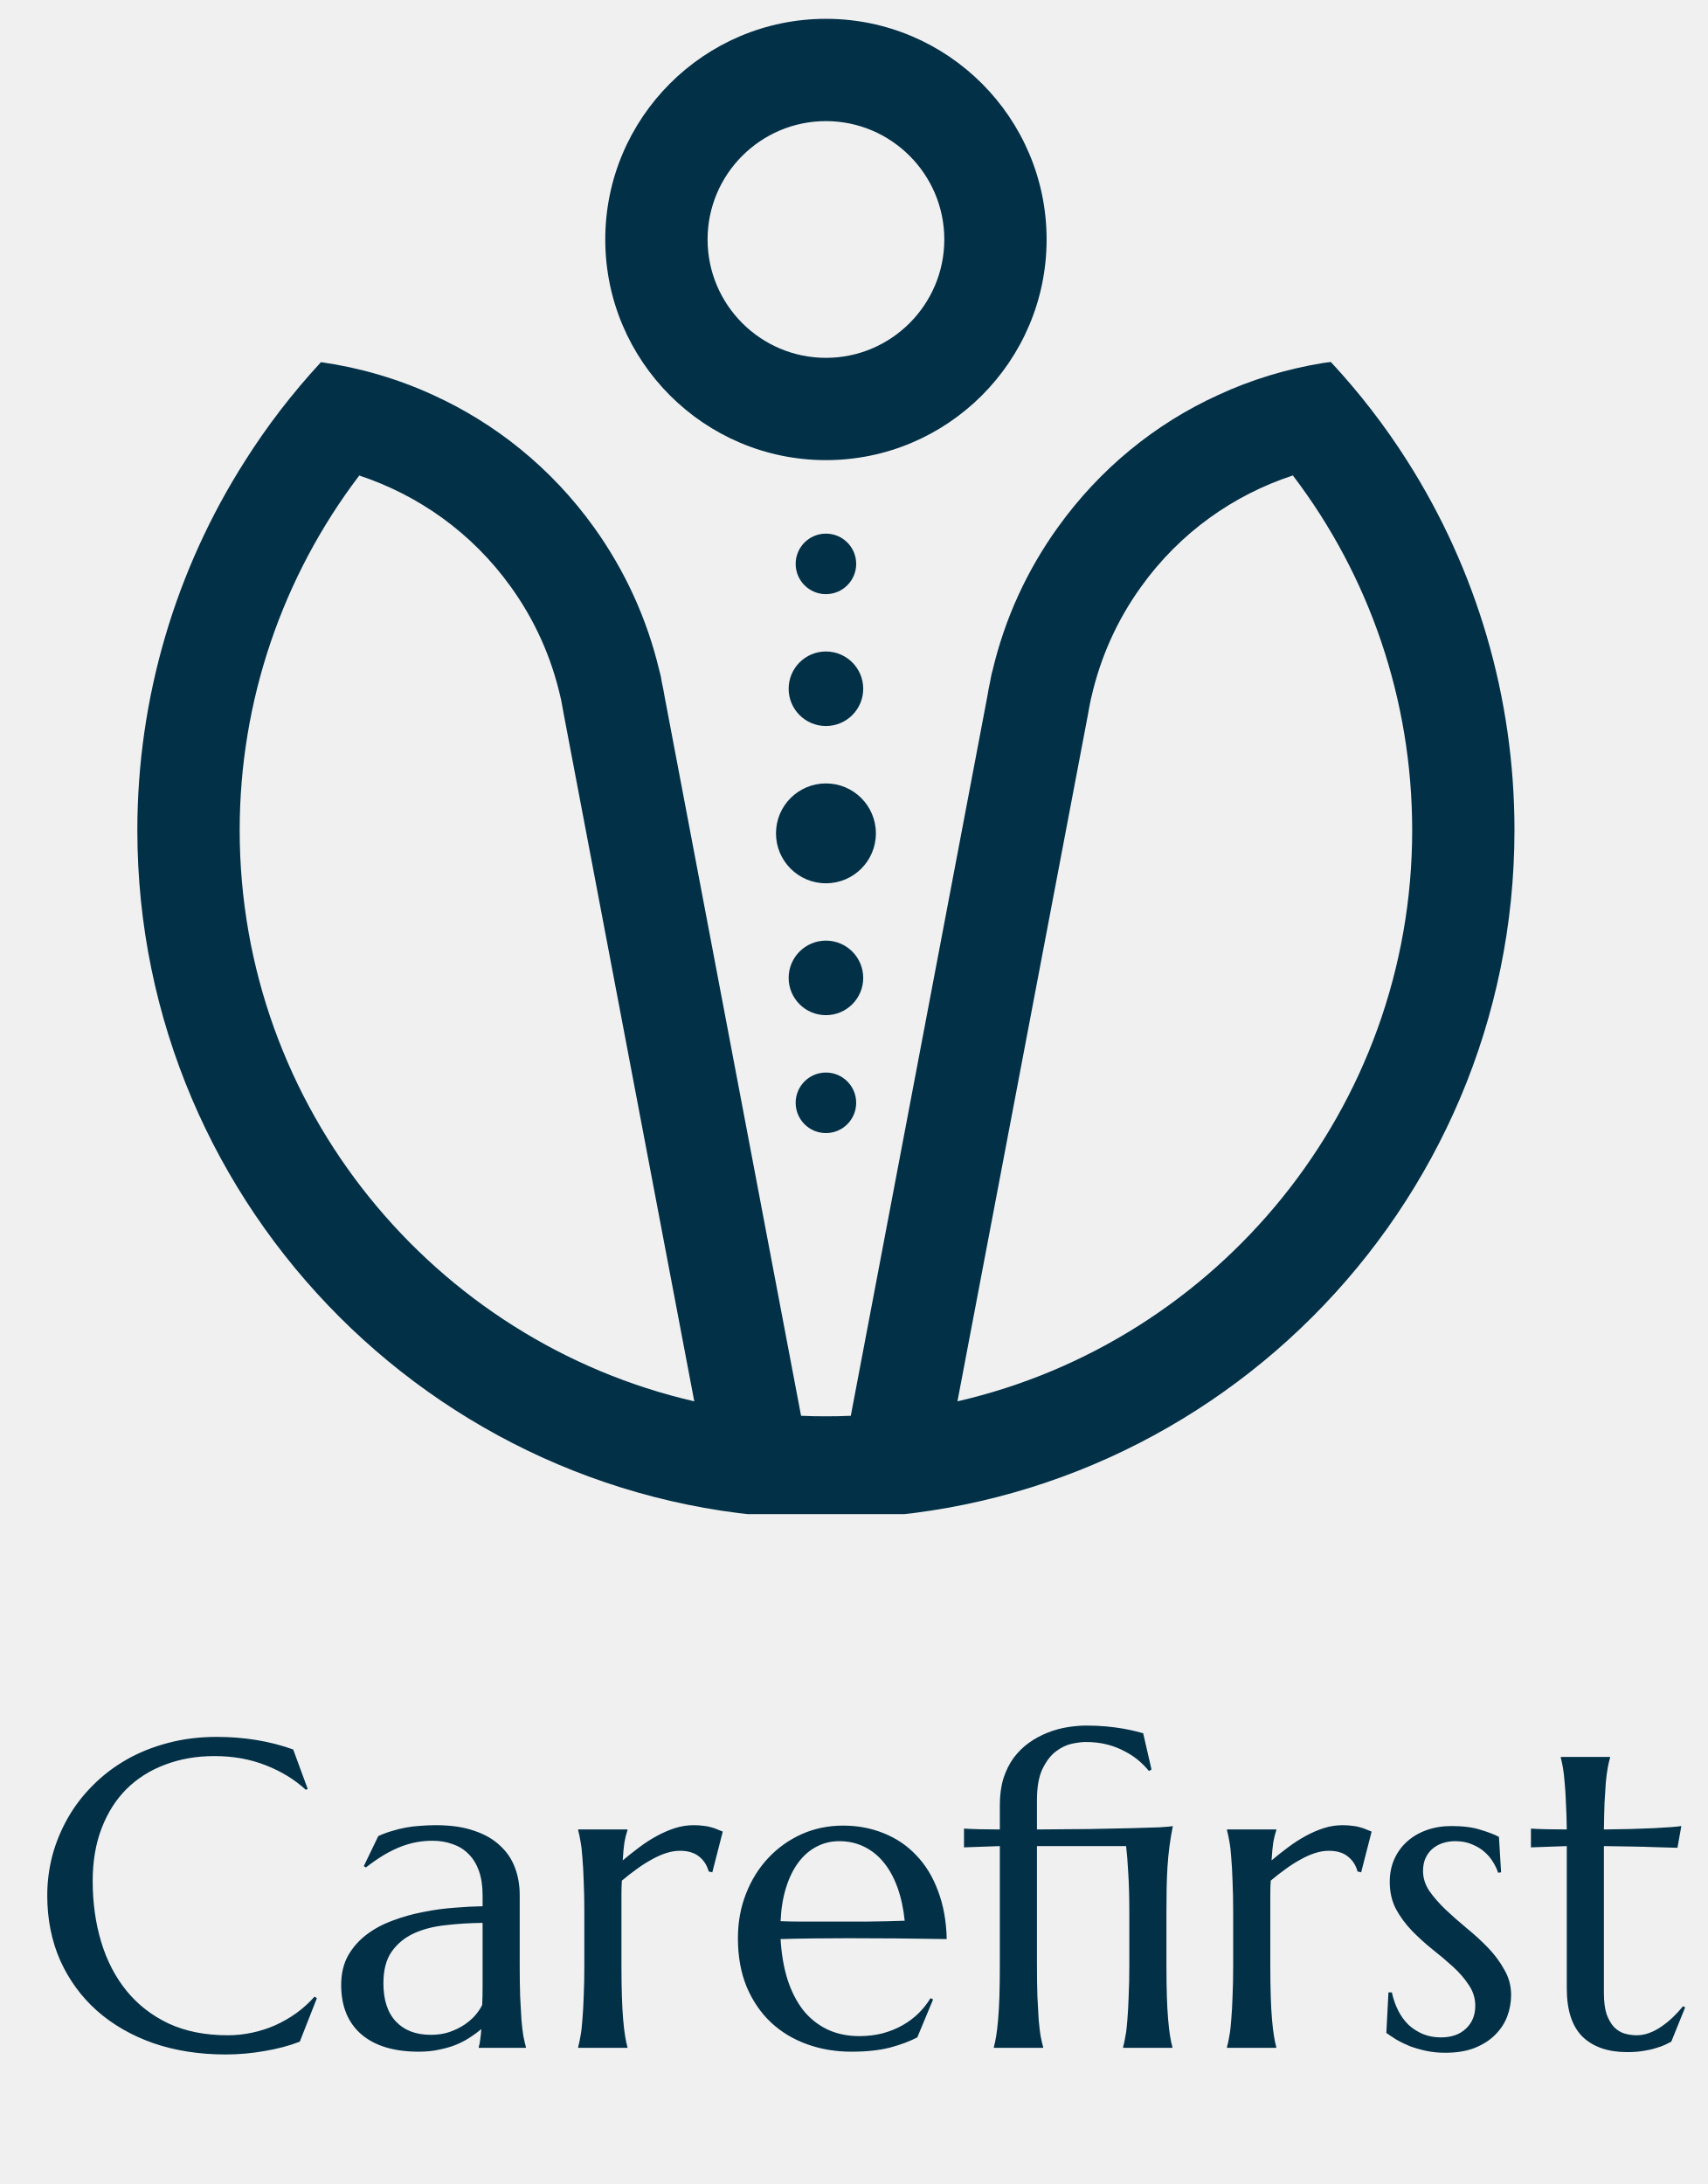
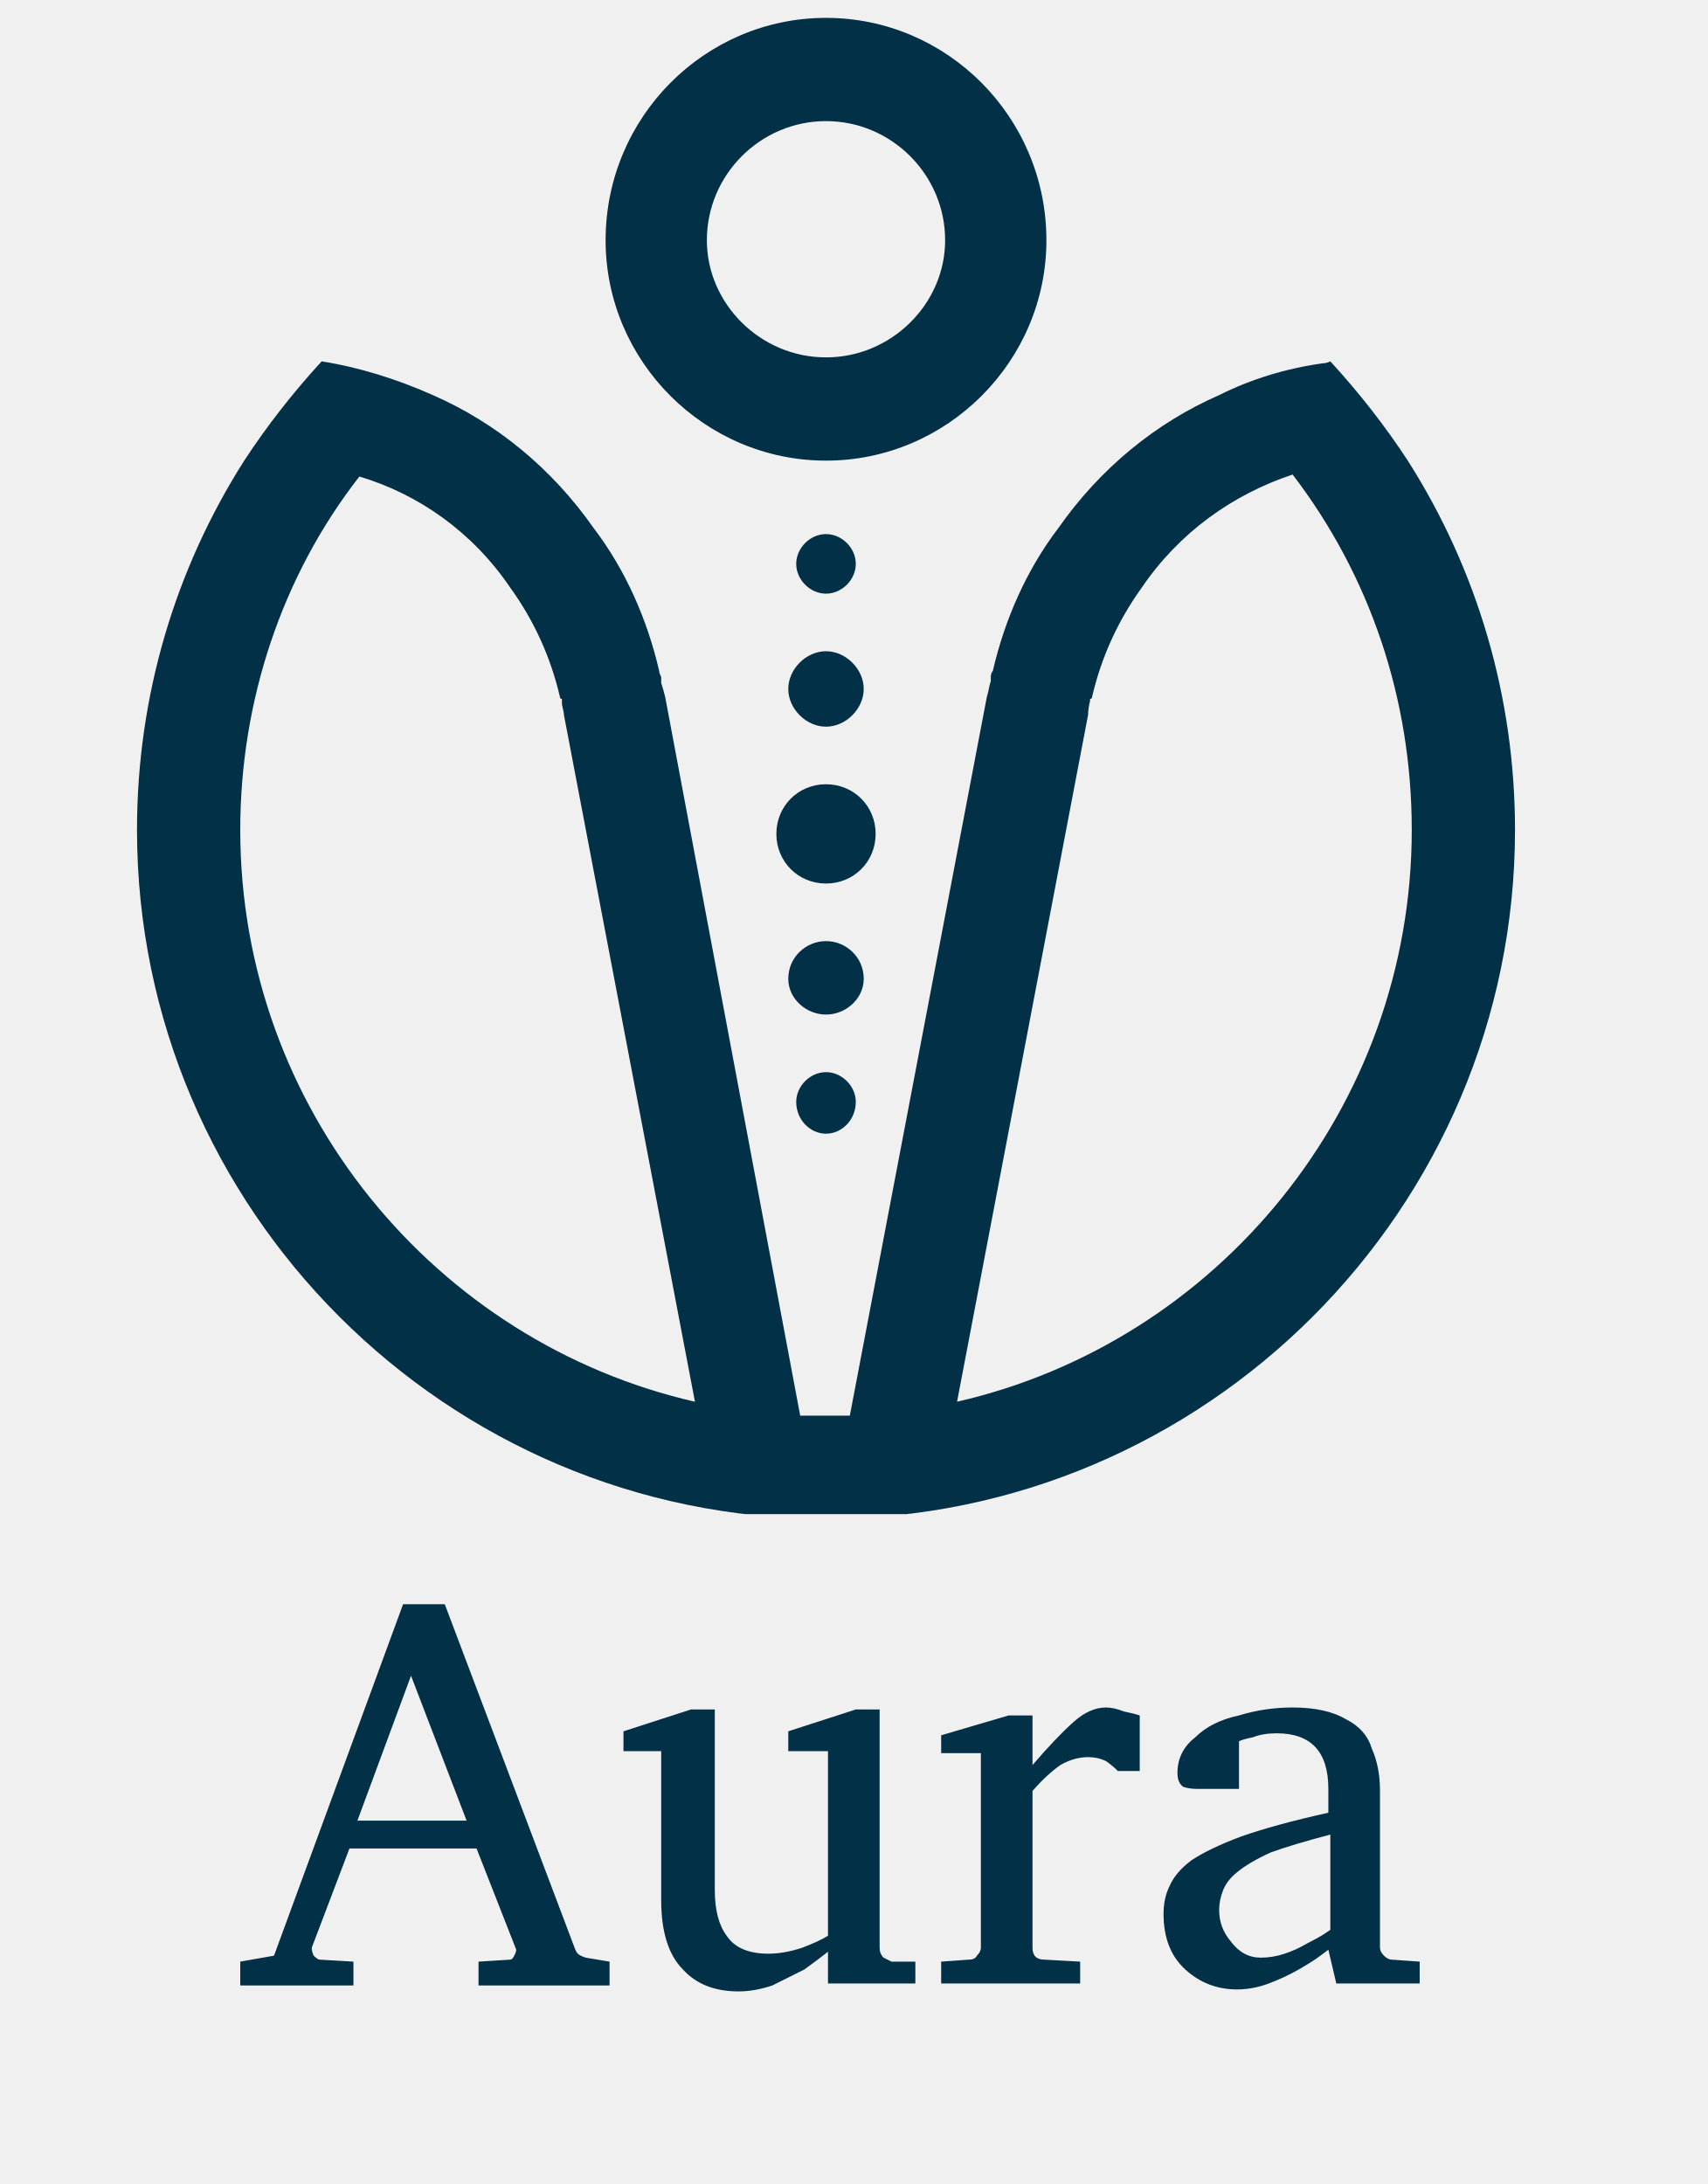
- <svg xmlns="http://www.w3.org/2000/svg" width="86" height="110" viewBox="0 0 86 110" fill="none">
-   <g clip-path="url(#clip0_102_1057)">
-     <path d="M41.597 23.175C47.724 23.175 52.71 18.189 52.71 12.061C52.71 5.933 47.724 0.948 41.597 0.948C35.469 0.948 30.483 5.934 30.483 12.061C30.483 18.189 35.468 23.175 41.597 23.175ZM41.597 6.1C44.883 6.1 47.558 8.774 47.558 12.061C47.558 15.348 44.884 18.023 41.597 18.023C38.309 18.023 35.636 15.349 35.636 12.061C35.635 8.774 38.309 6.1 41.597 6.1Z" fill="#023047" />
-     <path d="M70.871 23.212C69.751 21.447 68.463 19.779 67.026 18.233C66.885 18.246 66.736 18.265 66.588 18.291C64.759 18.594 63.007 19.128 61.365 19.889C58.164 21.344 55.382 23.624 53.276 26.561C51.711 28.738 50.603 31.166 49.985 33.781C49.959 33.871 49.933 33.968 49.914 34.071L49.869 34.315C49.811 34.579 49.76 34.849 49.727 35.062L42.849 71.308C42.431 71.328 42.012 71.334 41.593 71.334C41.175 71.334 40.756 71.328 40.344 71.308L33.479 35.126C33.434 34.856 33.383 34.586 33.331 34.36L33.279 34.064C33.26 33.968 33.234 33.877 33.208 33.781C32.589 31.173 31.482 28.745 29.916 26.561C27.765 23.566 24.951 21.325 21.814 19.895C20.018 19.071 18.111 18.517 16.166 18.24C14.736 19.786 13.455 21.448 12.341 23.212C8.844 28.699 6.917 35.14 6.917 41.812C6.917 60.933 22.477 76.487 41.592 76.487C60.713 76.487 76.273 60.933 76.273 41.812C76.275 35.107 74.355 28.686 70.871 23.212ZM12.071 41.812C12.071 35.287 14.235 29.027 18.092 23.952C18.099 23.952 18.099 23.952 18.099 23.952C21.074 24.938 23.773 26.831 25.731 29.562C26.935 31.236 27.773 33.104 28.229 35.12C28.236 35.152 28.242 35.19 28.255 35.223L28.281 35.364C28.32 35.564 28.358 35.764 28.403 36.028L34.966 70.58C21.873 67.566 12.071 55.812 12.071 41.812ZM48.22 70.58L54.796 35.97C54.828 35.77 54.866 35.571 54.918 35.32L54.937 35.223C54.95 35.185 54.957 35.152 54.963 35.121C55.421 33.105 56.258 31.237 57.462 29.562C59.426 26.818 62.131 24.925 65.113 23.947C68.965 29.009 71.122 35.249 71.122 41.812C71.122 55.812 61.321 67.566 48.22 70.58Z" fill="#023047" />
-     <path d="M41.596 29.925C42.437 29.925 43.12 29.242 43.12 28.401C43.12 27.559 42.437 26.877 41.596 26.877C40.754 26.877 40.072 27.559 40.072 28.401C40.072 29.242 40.754 29.925 41.596 29.925Z" fill="#023047" />
-     <path d="M41.596 36.567C42.633 36.567 43.474 35.727 43.474 34.69C43.474 33.654 42.634 32.813 41.596 32.813C40.56 32.813 39.719 33.654 39.719 34.69C39.719 35.727 40.56 36.567 41.596 36.567Z" fill="#023047" />
-     <path d="M41.597 39.458C40.208 39.458 39.081 40.584 39.081 41.973C39.081 43.362 40.208 44.488 41.597 44.488C42.986 44.488 44.112 43.363 44.112 41.973C44.112 40.584 42.986 39.458 41.597 39.458Z" fill="#023047" />
-     <path d="M41.596 54.02C40.754 54.02 40.072 54.703 40.072 55.545C40.072 56.386 40.754 57.069 41.596 57.069C42.437 57.069 43.12 56.386 43.12 55.545C43.12 54.703 42.437 54.02 41.596 54.02Z" fill="#023047" />
-     <path d="M41.596 47.376C40.56 47.376 39.719 48.216 39.719 49.253C39.719 50.29 40.559 51.13 41.596 51.13C42.633 51.13 43.474 50.29 43.474 49.253C43.473 48.217 42.633 47.376 41.596 47.376Z" fill="#023047" />
-   </g>
-   <path d="M15.497 90.102L15.4 90.144C14.841 89.629 14.168 89.217 13.38 88.909C12.6 88.601 11.74 88.447 10.802 88.447C9.9 88.447 9.073 88.591 8.321 88.877C7.569 89.156 6.921 89.564 6.376 90.102C5.839 90.639 5.42 91.297 5.12 92.078C4.819 92.859 4.668 93.747 4.668 94.742C4.668 95.838 4.812 96.862 5.098 97.814C5.385 98.76 5.811 99.58 6.376 100.274C6.942 100.969 7.648 101.517 8.493 101.918C9.345 102.312 10.337 102.509 11.468 102.509C11.877 102.509 12.285 102.466 12.693 102.38C13.101 102.294 13.491 102.169 13.864 102.004C14.243 101.832 14.598 101.628 14.927 101.392C15.264 101.148 15.568 100.872 15.84 100.564L15.959 100.64L15.099 102.831C14.562 103.039 13.968 103.196 13.316 103.304C12.671 103.418 12.02 103.476 11.361 103.476C10.036 103.476 8.822 103.286 7.719 102.906C6.624 102.52 5.678 101.975 4.883 101.273C4.096 100.572 3.48 99.73 3.036 98.749C2.599 97.761 2.38 96.665 2.38 95.462C2.38 94.782 2.466 94.112 2.638 93.453C2.817 92.794 3.075 92.168 3.412 91.573C3.748 90.979 4.164 90.435 4.658 89.94C5.152 89.439 5.714 89.006 6.344 88.641C6.982 88.275 7.68 87.993 8.439 87.792C9.205 87.584 10.032 87.481 10.92 87.481C12.303 87.481 13.585 87.692 14.766 88.114L15.497 90.102ZM17.183 99.974C17.183 99.408 17.298 98.917 17.527 98.502C17.763 98.087 18.075 97.732 18.461 97.439C18.848 97.145 19.289 96.909 19.783 96.73C20.277 96.543 20.789 96.4 21.319 96.3C21.849 96.192 22.372 96.121 22.887 96.085C23.403 96.042 23.875 96.017 24.305 96.01V95.462C24.305 94.989 24.244 94.581 24.123 94.237C24.001 93.894 23.829 93.611 23.607 93.389C23.385 93.159 23.116 92.991 22.801 92.884C22.493 92.769 22.153 92.712 21.781 92.712C21.523 92.712 21.269 92.733 21.018 92.776C20.767 92.819 20.506 92.891 20.234 92.991C19.969 93.091 19.686 93.228 19.385 93.399C19.092 93.571 18.773 93.79 18.429 94.055L18.322 93.99L19.052 92.476C19.289 92.368 19.521 92.282 19.75 92.218C19.98 92.146 20.212 92.089 20.449 92.046C20.685 92.003 20.925 91.974 21.169 91.96C21.419 91.939 21.68 91.928 21.953 91.928C22.705 91.928 23.346 92.021 23.875 92.207C24.413 92.386 24.849 92.637 25.186 92.959C25.53 93.274 25.78 93.647 25.938 94.076C26.096 94.499 26.174 94.954 26.174 95.44V98.942C26.174 99.551 26.181 100.085 26.196 100.543C26.217 100.994 26.239 101.384 26.26 101.714C26.289 102.043 26.321 102.319 26.357 102.541C26.4 102.763 26.443 102.949 26.486 103.1V103.143H24.112V103.1C24.148 102.985 24.173 102.856 24.187 102.713C24.209 102.57 24.226 102.398 24.241 102.197C24.09 102.326 23.911 102.459 23.704 102.595C23.503 102.731 23.27 102.856 23.005 102.971C22.748 103.078 22.457 103.164 22.135 103.229C21.82 103.3 21.473 103.336 21.093 103.336C19.847 103.336 18.884 103.046 18.204 102.466C17.523 101.879 17.183 101.048 17.183 99.974ZM24.305 96.848C23.654 96.855 23.027 96.894 22.425 96.966C21.824 97.03 21.29 97.17 20.825 97.385C20.366 97.6 19.998 97.908 19.718 98.309C19.446 98.703 19.31 99.229 19.31 99.888C19.31 100.733 19.521 101.377 19.944 101.821C20.366 102.265 20.95 102.487 21.695 102.487C22.039 102.487 22.35 102.441 22.629 102.348C22.916 102.247 23.166 102.126 23.381 101.982C23.603 101.832 23.79 101.671 23.94 101.499C24.09 101.32 24.205 101.148 24.284 100.983C24.298 100.711 24.305 100.41 24.305 100.081C24.305 99.745 24.305 99.365 24.305 98.942V96.848ZM29.429 96.343C29.429 95.734 29.419 95.204 29.397 94.753C29.383 94.295 29.361 93.901 29.332 93.571C29.311 93.242 29.279 92.966 29.236 92.744C29.2 92.522 29.161 92.336 29.118 92.186V92.143H31.599V92.186C31.542 92.35 31.492 92.551 31.449 92.787C31.413 93.023 31.384 93.328 31.363 93.7C31.628 93.478 31.904 93.26 32.19 93.045C32.476 92.83 32.77 92.64 33.071 92.476C33.372 92.311 33.676 92.178 33.984 92.078C34.299 91.978 34.614 91.928 34.929 91.928C35.123 91.928 35.291 91.939 35.434 91.96C35.577 91.974 35.706 91.999 35.821 92.035C35.935 92.064 36.039 92.1 36.132 92.143C36.225 92.178 36.315 92.214 36.401 92.25L35.874 94.302L35.692 94.259C35.606 93.944 35.445 93.693 35.209 93.507C34.972 93.314 34.65 93.217 34.242 93.217C34.02 93.217 33.787 93.256 33.544 93.335C33.3 93.414 33.053 93.525 32.802 93.668C32.552 93.804 32.301 93.965 32.05 94.151C31.8 94.33 31.556 94.52 31.32 94.721C31.305 94.928 31.298 95.154 31.298 95.397C31.298 95.641 31.298 95.899 31.298 96.171V98.942C31.298 99.551 31.305 100.085 31.32 100.543C31.334 100.994 31.356 101.384 31.384 101.714C31.413 102.043 31.445 102.319 31.481 102.541C31.517 102.763 31.556 102.949 31.599 103.1V103.143H29.118V103.1C29.161 102.949 29.2 102.763 29.236 102.541C29.279 102.319 29.311 102.043 29.332 101.714C29.361 101.384 29.383 100.994 29.397 100.543C29.419 100.085 29.429 99.551 29.429 98.942V96.343ZM42.878 103.336C42.084 103.336 41.339 103.211 40.644 102.96C39.949 102.709 39.344 102.344 38.829 101.864C38.313 101.377 37.905 100.779 37.604 100.07C37.31 99.354 37.164 98.538 37.164 97.621C37.164 96.812 37.3 96.064 37.572 95.376C37.844 94.681 38.22 94.08 38.7 93.571C39.179 93.063 39.738 92.665 40.376 92.379C41.02 92.092 41.715 91.949 42.459 91.949C43.197 91.949 43.881 92.078 44.511 92.336C45.141 92.587 45.686 92.955 46.144 93.442C46.609 93.922 46.975 94.52 47.24 95.236C47.512 95.945 47.659 96.755 47.68 97.664C46.871 97.65 46.062 97.639 45.252 97.632C44.443 97.625 43.602 97.621 42.728 97.621C42.105 97.621 41.496 97.625 40.902 97.632C40.315 97.639 39.785 97.65 39.312 97.664C39.355 98.409 39.47 99.082 39.656 99.684C39.849 100.285 40.111 100.801 40.44 101.23C40.776 101.653 41.181 101.979 41.654 102.208C42.134 102.437 42.674 102.552 43.276 102.552C43.691 102.552 44.081 102.505 44.447 102.412C44.819 102.312 45.156 102.176 45.456 102.004C45.757 101.832 46.026 101.632 46.262 101.402C46.498 101.166 46.699 100.912 46.864 100.64L46.993 100.704L46.198 102.616C45.811 102.817 45.349 102.989 44.812 103.132C44.275 103.268 43.63 103.336 42.878 103.336ZM41.45 96.783C42.166 96.783 42.882 96.783 43.598 96.783C44.322 96.776 44.977 96.762 45.564 96.74C45.499 96.117 45.378 95.559 45.199 95.064C45.02 94.57 44.791 94.151 44.511 93.808C44.232 93.464 43.903 93.199 43.523 93.013C43.143 92.826 42.724 92.733 42.266 92.733C41.851 92.733 41.468 92.826 41.117 93.013C40.773 93.192 40.472 93.453 40.214 93.797C39.956 94.141 39.749 94.563 39.591 95.064C39.434 95.559 39.341 96.124 39.312 96.762C39.634 96.776 39.974 96.783 40.333 96.783C40.691 96.783 41.063 96.783 41.45 96.783ZM56.876 96.343C56.876 95.548 56.858 94.878 56.822 94.334C56.793 93.783 56.757 93.331 56.714 92.981H52.224V98.942C52.224 99.551 52.231 100.085 52.246 100.543C52.267 100.994 52.289 101.384 52.31 101.714C52.339 102.043 52.371 102.319 52.407 102.541C52.45 102.763 52.493 102.949 52.536 103.1V103.143H50.054V103.1C50.097 102.949 50.137 102.763 50.172 102.541C50.208 102.319 50.24 102.043 50.269 101.714C50.298 101.384 50.319 100.994 50.334 100.543C50.348 100.085 50.355 99.551 50.355 98.942V92.981L48.55 93.045V92.1C48.772 92.114 49.037 92.125 49.345 92.132C49.653 92.139 49.99 92.143 50.355 92.143V90.907C50.355 90.406 50.416 89.958 50.538 89.564C50.666 89.171 50.838 88.827 51.053 88.533C51.275 88.24 51.529 87.989 51.816 87.781C52.109 87.574 52.417 87.405 52.74 87.276C53.062 87.147 53.391 87.054 53.728 86.997C54.065 86.94 54.394 86.911 54.716 86.911C55.074 86.911 55.407 86.925 55.715 86.954C56.023 86.983 56.299 87.019 56.542 87.061C56.786 87.105 56.994 87.147 57.166 87.19C57.345 87.233 57.481 87.269 57.574 87.298L57.993 89.124L57.864 89.199C57.721 89.02 57.549 88.845 57.348 88.673C57.148 88.501 56.915 88.347 56.65 88.211C56.392 88.068 56.099 87.953 55.769 87.867C55.44 87.781 55.074 87.738 54.673 87.738C54.494 87.738 54.265 87.767 53.986 87.824C53.714 87.882 53.445 88.01 53.18 88.211C52.922 88.404 52.697 88.698 52.503 89.092C52.317 89.478 52.224 90.005 52.224 90.671V92.143C53.205 92.135 54.097 92.128 54.899 92.121C55.701 92.107 56.396 92.092 56.983 92.078C57.577 92.064 58.05 92.049 58.401 92.035C58.759 92.014 58.981 91.992 59.067 91.971C58.995 92.336 58.938 92.683 58.895 93.013C58.852 93.342 58.82 93.679 58.798 94.022C58.777 94.366 58.763 94.728 58.755 95.107C58.748 95.48 58.745 95.892 58.745 96.343V98.942C58.745 99.551 58.752 100.085 58.766 100.543C58.78 100.994 58.802 101.384 58.831 101.714C58.859 102.043 58.891 102.319 58.927 102.541C58.963 102.763 59.002 102.949 59.045 103.1V103.143H56.564V103.1C56.607 102.949 56.646 102.763 56.682 102.541C56.725 102.319 56.757 102.043 56.779 101.714C56.807 101.384 56.829 100.994 56.843 100.543C56.865 100.085 56.876 99.551 56.876 98.942V96.343ZM62.107 96.343C62.107 95.734 62.096 95.204 62.075 94.753C62.06 94.295 62.039 93.901 62.01 93.571C61.989 93.242 61.956 92.966 61.914 92.744C61.878 92.522 61.838 92.336 61.795 92.186V92.143H64.277V92.186C64.22 92.35 64.169 92.551 64.126 92.787C64.091 93.023 64.062 93.328 64.04 93.7C64.305 93.478 64.581 93.26 64.868 93.045C65.154 92.83 65.448 92.64 65.749 92.476C66.049 92.311 66.354 92.178 66.662 92.078C66.977 91.978 67.292 91.928 67.607 91.928C67.8 91.928 67.969 91.939 68.112 91.96C68.255 91.974 68.384 91.999 68.499 92.035C68.613 92.064 68.717 92.1 68.81 92.143C68.903 92.178 68.993 92.214 69.079 92.25L68.552 94.302L68.37 94.259C68.284 93.944 68.123 93.693 67.886 93.507C67.65 93.314 67.328 93.217 66.919 93.217C66.697 93.217 66.465 93.256 66.221 93.335C65.978 93.414 65.731 93.525 65.48 93.668C65.229 93.804 64.979 93.965 64.728 94.151C64.477 94.33 64.234 94.52 63.998 94.721C63.983 94.928 63.976 95.154 63.976 95.397C63.976 95.641 63.976 95.899 63.976 96.171V98.942C63.976 99.551 63.983 100.085 63.998 100.543C64.012 100.994 64.033 101.384 64.062 101.714C64.091 102.043 64.123 102.319 64.159 102.541C64.195 102.763 64.234 102.949 64.277 103.1V103.143H61.795V103.1C61.838 102.949 61.878 102.763 61.914 102.541C61.956 102.319 61.989 102.043 62.01 101.714C62.039 101.384 62.06 100.994 62.075 100.543C62.096 100.085 62.107 99.551 62.107 98.942V96.343ZM75.599 94.302L75.449 94.323C75.399 94.159 75.316 93.983 75.202 93.797C75.094 93.611 74.951 93.439 74.772 93.281C74.6 93.124 74.389 92.995 74.138 92.894C73.895 92.787 73.612 92.733 73.29 92.733C73.067 92.733 72.856 92.766 72.656 92.83C72.462 92.894 72.29 92.991 72.14 93.12C71.997 93.242 71.882 93.396 71.796 93.582C71.71 93.768 71.668 93.987 71.668 94.237C71.668 94.588 71.775 94.925 71.99 95.247C72.212 95.562 72.487 95.877 72.817 96.192C73.146 96.5 73.501 96.812 73.88 97.127C74.267 97.442 74.625 97.772 74.955 98.115C75.284 98.459 75.556 98.828 75.771 99.222C75.993 99.608 76.104 100.027 76.104 100.479C76.104 100.844 76.04 101.202 75.911 101.553C75.782 101.896 75.581 102.204 75.309 102.477C75.044 102.749 74.7 102.971 74.278 103.143C73.862 103.307 73.365 103.39 72.785 103.39C72.441 103.39 72.119 103.357 71.818 103.293C71.524 103.229 71.252 103.15 71.001 103.057C70.758 102.956 70.536 102.849 70.335 102.734C70.142 102.613 69.97 102.498 69.82 102.391L69.927 100.35H70.099C70.171 100.686 70.278 100.994 70.421 101.273C70.565 101.553 70.74 101.793 70.948 101.993C71.163 102.187 71.406 102.34 71.678 102.455C71.95 102.562 72.248 102.616 72.57 102.616C73.1 102.616 73.519 102.469 73.827 102.176C74.142 101.882 74.299 101.499 74.299 101.026C74.299 100.647 74.192 100.299 73.977 99.984C73.769 99.662 73.504 99.354 73.182 99.061C72.86 98.767 72.513 98.473 72.14 98.18C71.775 97.886 71.431 97.575 71.109 97.245C70.787 96.909 70.518 96.543 70.303 96.149C70.096 95.748 69.992 95.294 69.992 94.785C69.992 94.37 70.067 93.99 70.217 93.647C70.375 93.296 70.59 92.998 70.862 92.755C71.141 92.504 71.471 92.311 71.85 92.175C72.23 92.039 72.645 91.971 73.096 91.971C73.691 91.971 74.185 92.035 74.579 92.164C74.98 92.286 75.284 92.404 75.492 92.519L75.599 94.302ZM82.431 102.509C82.646 102.509 82.857 102.469 83.065 102.391C83.28 102.312 83.484 102.204 83.677 102.068C83.878 101.932 84.067 101.778 84.247 101.606C84.433 101.427 84.605 101.241 84.762 101.048L84.87 101.102L84.171 102.831C84.085 102.874 83.978 102.928 83.849 102.992C83.727 103.049 83.577 103.103 83.398 103.153C83.226 103.211 83.022 103.257 82.786 103.293C82.549 103.336 82.27 103.357 81.948 103.357C80.988 103.357 80.24 103.1 79.703 102.584C79.173 102.061 78.908 101.248 78.908 100.146V92.981L77.103 93.045V92.1C77.325 92.114 77.59 92.125 77.898 92.132C78.206 92.139 78.543 92.143 78.908 92.143C78.901 91.634 78.886 91.186 78.865 90.8C78.85 90.406 78.829 90.066 78.8 89.779C78.779 89.486 78.75 89.239 78.714 89.038C78.678 88.838 78.643 88.669 78.607 88.533V88.49H81.088V88.533C81.045 88.669 81.006 88.838 80.97 89.038C80.934 89.239 80.902 89.482 80.874 89.769C80.852 90.055 80.831 90.395 80.809 90.789C80.795 91.176 80.784 91.627 80.777 92.143C81.228 92.135 81.668 92.128 82.098 92.121C82.535 92.107 82.929 92.092 83.28 92.078C83.638 92.057 83.939 92.039 84.182 92.024C84.433 92.003 84.597 91.985 84.676 91.971L84.483 93.066C84.118 93.059 83.734 93.049 83.334 93.034C82.99 93.02 82.596 93.009 82.152 93.002C81.708 92.995 81.249 92.988 80.777 92.981V100.371C80.777 100.815 80.823 101.177 80.916 101.456C81.017 101.728 81.142 101.943 81.293 102.101C81.45 102.258 81.626 102.366 81.819 102.423C82.019 102.48 82.224 102.509 82.431 102.509Z" fill="#023047" />
+ <svg xmlns="http://www.w3.org/2000/svg" version="1.2" viewBox="0 0 86 110" width="86" height="110">
  <defs>
-     <clipPath id="clip0_102_1057">
-       <rect width="81.647" height="75.884" fill="white" transform="translate(0.598633 0.375977)" />
+     <clipPath clipPathUnits="userSpaceOnUse" id="cp1">
+       <path d="m0.6 0.38h81.65v75.88h-81.65z" />
    </clipPath>
  </defs>
+   <style>
+ 		.s0 { fill: #023047 } 
+ 	</style>
+   <g id="Clip-Path" clip-path="url(#cp1)">
+     <g>
+       <path class="s0" d="m41.6 23.2c6.1 0 11.1-5 11.1-11.1 0-6.2-5-11.2-11.1-11.2-6.1 0-11.1 5-11.1 11.2 0 6.1 5 11.1 11.1 11.1zm0-17.1c3.3 0 6 2.7 6 6 0 3.2-2.7 5.9-6 5.9-3.3 0-6-2.7-6-5.9 0-3.3 2.7-6 6-6z" />
+       <path class="s0" d="m70.9 23.2q-1.7-2.6-3.9-5-0.2 0.1-0.4 0.1-2.8 0.4-5.2 1.6c-3.2 1.4-6 3.7-8.1 6.7-1.6 2.1-2.7 4.6-3.3 7.2q-0.1 0.1-0.1 0.3v0.2c-0.1 0.3-0.1 0.5-0.2 0.8l-6.9 36.2q-0.6 0-1.2 0-0.6 0-1.3 0l-6.8-36.2q-0.1-0.4-0.2-0.7v-0.3q-0.1-0.2-0.1-0.3c-0.6-2.6-1.7-5.1-3.3-7.2-2.1-3-4.9-5.3-8.1-6.7-1.8-0.8-3.7-1.4-5.6-1.7q-2.2 2.4-3.9 5c-3.5 5.5-5.4 11.9-5.4 18.6 0 19.1 15.6 34.7 34.7 34.7 19.1 0 34.7-15.6 34.7-34.7 0-6.7-1.9-13.1-5.4-18.6zm-58.8 18.6c0-6.5 2.1-12.8 6-17.8q0 0 0 0c3 0.9 5.7 2.8 7.6 5.6q1.8 2.5 2.5 5.5 0 0.1 0.1 0.1v0.2c0 0.2 0.1 0.4 0.1 0.6l6.6 34.6c-13.1-3-22.9-14.8-22.9-28.8zm36.1 28.8l6.6-34.6q0-0.3 0.1-0.7v-0.1q0.1 0 0.1-0.1 0.7-3 2.5-5.5c1.9-2.8 4.6-4.7 7.6-5.7 3.9 5.1 6 11.3 6 17.9 0 14-9.8 25.8-22.9 28.8z" />
+       <path class="s0" d="m41.6 29.9c0.8 0 1.5-0.7 1.5-1.5 0-0.8-0.7-1.5-1.5-1.5-0.8 0-1.5 0.7-1.5 1.5 0 0.8 0.7 1.5 1.5 1.5z" />
+       <path class="s0" d="m41.6 36.6c1 0 1.9-0.9 1.9-1.9 0-1-0.9-1.9-1.9-1.9-1 0-1.9 0.9-1.9 1.9 0 1 0.9 1.9 1.9 1.9z" />
+       <path class="s0" d="m41.6 39.5c-1.4 0-2.5 1.1-2.5 2.5 0 1.4 1.1 2.5 2.5 2.5 1.4 0 2.5-1.1 2.5-2.5 0-1.4-1.1-2.5-2.5-2.5z" />
+       <path class="s0" d="m41.6 54c-0.8 0-1.5 0.7-1.5 1.5 0 0.9 0.7 1.6 1.5 1.6 0.8 0 1.5-0.7 1.5-1.6 0-0.8-0.7-1.5-1.5-1.5z" />
+       <path class="s0" d="m41.6 47.4c-1 0-1.9 0.8-1.9 1.9 0 1 0.9 1.8 1.9 1.8 1 0 1.9-0.8 1.9-1.8 0-1.1-0.9-1.9-1.9-1.9z" />
+     </g>
+   </g>
+   <path class="s0" d="m11.5 130.1h-0.1q-0.8-0.7-2-1.2-1.2-0.5-2.6-0.5-1.4 0-2.5 0.5-1.1 0.4-1.9 1.2-0.8 0.8-1.3 2-0.4 1.1-0.4 2.6 0 1.7 0.4 3.1 0.4 1.4 1.3 2.5 0.8 1 2.1 1.6 1.3 0.6 3 0.6 0.6 0 1.2-0.1 0.6-0.1 1.2-0.4 0.5-0.3 1-0.6 0.5-0.4 0.9-0.8h0.2l-0.9 2.2q-0.8 0.3-1.8 0.5-1 0.2-1.9 0.2-2 0-3.7-0.6-1.6-0.6-2.8-1.6-1.2-1.1-1.9-2.6-0.6-1.4-0.6-3.2 0-1.1 0.2-2 0.3-1 0.8-1.9 0.5-0.9 1.3-1.7 0.7-0.7 1.6-1.3 1-0.5 2.1-0.8 1.2-0.3 2.5-0.3 2.1 0 3.9 0.6zm1.7 9.9q0-0.9 0.3-1.5 0.4-0.6 0.9-1 0.6-0.5 1.4-0.8 0.7-0.2 1.5-0.4 0.8-0.1 1.6-0.2 0.7-0.1 1.4-0.1v-0.5q0-0.7-0.2-1.2-0.2-0.6-0.5-0.9-0.4-0.3-0.8-0.5-0.5-0.2-1-0.2-0.4 0-0.8 0.1-0.4 0.1-0.8 0.2-0.4 0.2-0.8 0.4-0.5 0.3-1 0.7l-0.1-0.1 0.7-1.5q0.4-0.2 0.7-0.3 0.4-0.1 0.7-0.1 0.4-0.1 0.7-0.1 0.4-0.1 0.8-0.1 1.2 0 1.9 0.3 0.9 0.3 1.4 0.8 0.5 0.4 0.7 1.1 0.2 0.6 0.2 1.4v3.5q0 0.9 0.1 1.6 0 0.6 0 1.1 0.1 0.5 0.1 0.9 0.1 0.3 0.2 0.5v0.1h-2.4v-0.1q0-0.2 0.1-0.4 0-0.2 0-0.5-0.2 0.2-0.5 0.4-0.3 0.2-0.7 0.4-0.4 0.1-0.9 0.2-0.5 0.1-1 0.1-1.9 0-2.9-0.8-1-0.9-1-2.5zm7.1-3.1q-1 0-1.9 0.1-0.9 0.1-1.6 0.4-0.7 0.3-1.1 0.9-0.4 0.6-0.4 1.6 0 1.3 0.6 1.9 0.6 0.7 1.8 0.7 0.5 0 0.9-0.1 0.4-0.2 0.8-0.4 0.3-0.2 0.5-0.5 0.2-0.3 0.4-0.5 0-0.4 0-0.9 0-0.5 0-1.1zm5.1-0.5q0-1 0-1.6-0.1-0.7-0.1-1.2 0-0.5-0.1-0.8 0-0.4-0.1-0.6h2.5q-0.1 0.2-0.2 0.6 0 0.3-0.1 0.9 0.4-0.3 0.9-0.6 0.4-0.4 0.8-0.6 0.5-0.3 1-0.4 0.4-0.2 0.9-0.2 0.3 0 0.5 0.1 0.2 0 0.4 0 0.2 0.1 0.3 0.2 0.1 0 0.3 0.1l-0.6 2h-0.1q-0.2-0.5-0.5-0.8-0.4-0.3-1-0.3-0.3 0-0.7 0.1-0.4 0.2-0.7 0.4-0.4 0.2-0.8 0.5-0.4 0.2-0.7 0.5 0 0.3 0 0.7 0 0.4 0 0.8v2.7q0 1 0 1.7 0 0.6 0.1 1.1 0 0.5 0.1 0.8 0 0.4 0.1 0.6v0.1h-2.5v-0.1q0.1-0.2 0.1-0.6 0.1-0.3 0.1-0.8 0-0.5 0.1-1.1 0-0.7 0-1.7zm13.4 7q-1.1 0-2.2-0.3-1-0.4-1.8-1.1-0.8-0.8-1.2-1.8-0.5-1.1-0.5-2.5 0-1.2 0.4-2.2 0.4-1.1 1.2-1.8 0.7-0.8 1.6-1.2 1-0.4 2.1-0.4 1.1 0 2.1 0.3 0.9 0.4 1.6 1.1 0.7 0.8 1.1 1.8 0.4 1.1 0.4 2.5-1.2-0.1-2.4-0.1-1.2 0-2.5 0-0.9 0-1.8 0-0.9 0-1.6 0.1 0 1.1 0.3 2 0.3 0.9 0.8 1.5 0.5 0.7 1.2 1 0.7 0.4 1.6 0.4 0.7 0 1.2-0.2 0.6-0.1 1-0.4 0.5-0.2 0.8-0.6 0.4-0.3 0.6-0.8l0.2 0.1-0.8 1.9q-0.6 0.3-1.4 0.5-0.8 0.2-2 0.2zm-1.4-6.5q1.1 0 2.2 0 1.1 0 1.9-0.1-0.1-0.9-0.3-1.6-0.3-0.8-0.7-1.3-0.4-0.5-1-0.8-0.6-0.3-1.3-0.3-0.6 0-1.1 0.3-0.5 0.3-0.9 0.8-0.4 0.5-0.6 1.3-0.3 0.7-0.3 1.7 0.5 0 1 0 0.5 0 1.1 0zm15.4-0.5q0-1.1 0-2-0.1-0.8-0.1-1.3h-4.5v5.9q0 1 0 1.7 0 0.6 0.1 1.1 0 0.5 0.1 0.8 0 0.4 0.1 0.6v0.1h-2.5v-0.1q0.1-0.2 0.1-0.6 0.1-0.3 0.1-0.8 0.1-0.5 0.1-1.1 0-0.7 0-1.7v-5.9l-1.8 0.1v-1q0.4 0 0.8 0 0.5 0 1 0v-1.2q0-0.7 0.2-1.3 0.2-0.6 0.5-1.1 0.4-0.4 0.8-0.7 0.4-0.3 0.9-0.5 0.5-0.2 1-0.3 0.5-0.1 1-0.1 0.5 0 1 0.1 0.4 0 0.8 0.1 0.4 0 0.6 0.1 0.3 0.1 0.4 0.1l0.5 1.8-0.2 0.1q-0.2-0.3-0.5-0.5-0.3-0.3-0.7-0.5-0.4-0.2-0.9-0.3-0.5-0.2-1.1-0.2-0.2 0-0.6 0.1-0.5 0.1-0.9 0.4-0.3 0.3-0.6 0.9-0.3 0.6-0.3 1.6v1.4q1.5 0 2.7 0 1.2 0 2.1 0 0.8 0 1.4-0.1 0.5 0 0.6 0-0.1 0.5-0.1 1-0.1 0.5-0.1 1-0.1 0.5-0.1 1.1 0 0.6 0 1.2v2.6q0 1 0 1.7 0.1 0.6 0.1 1.1 0 0.5 0.1 0.8 0.1 0.4 0.1 0.6v0.1h-2.5v-0.1q0.1-0.2 0.2-0.6 0-0.3 0-0.8 0.1-0.5 0.1-1.1 0-0.7 0-1.7zm5.3 0q0-0.9-0.1-1.5 0-0.7 0-1.2-0.1-0.5-0.1-0.8-0.1-0.4-0.1-0.6v-0.1h2.4v0.1q0 0.2-0.1 0.6-0.1 0.3-0.1 0.9 0.4-0.3 0.8-0.6 0.5-0.4 0.9-0.6 0.5-0.3 0.9-0.4 0.5-0.2 1-0.2 0.3 0 0.5 0.1 0.2 0 0.4 0 0.1 0.1 0.3 0.1 0.1 0.1 0.2 0.2l-0.5 2h-0.2q-0.1-0.5-0.4-0.8-0.4-0.3-1-0.3-0.3 0-0.7 0.1-0.4 0.2-0.8 0.4-0.3 0.2-0.7 0.5-0.4 0.2-0.7 0.5-0.1 0.3-0.1 0.7 0 0.4 0 0.8v2.7q0 1 0.1 1.6 0 0.7 0 1.2 0.1 0.5 0.1 0.8 0.1 0.4 0.1 0.6h-2.4q0-0.2 0.1-0.6 0-0.3 0.1-0.8 0-0.5 0-1.2 0.1-0.6 0.1-1.6zm13.5-2h-0.2q-0.1-0.2-0.2-0.5-0.2-0.3-0.5-0.5-0.2-0.2-0.6-0.4-0.4-0.2-0.8-0.2-0.4 0-0.7 0.1-0.3 0.1-0.5 0.3-0.2 0.2-0.3 0.5-0.2 0.3-0.2 0.6 0 0.6 0.4 1.1 0.3 0.4 0.8 0.9 0.5 0.5 1 0.9 0.6 0.5 1.1 1 0.5 0.5 0.8 1.1 0.4 0.6 0.4 1.3 0 0.5-0.2 1.1-0.2 0.5-0.6 0.9-0.4 0.4-1.1 0.6-0.6 0.3-1.4 0.3-0.6 0-1-0.1-0.5-0.1-0.8-0.2-0.4-0.2-0.7-0.4-0.3-0.1-0.5-0.3l0.1-2h0.2q0.1 0.5 0.3 0.9 0.2 0.4 0.5 0.7 0.3 0.3 0.7 0.5 0.5 0.1 0.9 0.1 0.8 0 1.3-0.4 0.5-0.5 0.5-1.2 0-0.5-0.4-1-0.3-0.5-0.7-0.9-0.5-0.5-1.1-0.9-0.5-0.5-1-0.9-0.5-0.6-0.8-1.1-0.3-0.6-0.3-1.4 0-0.6 0.2-1.1 0.2-0.6 0.6-0.9 0.5-0.4 1-0.6 0.6-0.2 1.3-0.2 0.9 0 1.4 0.2 0.6 0.2 1 0.3zm6.8 8.2q0.3 0 0.6-0.1 0.3-0.1 0.6-0.3 0.3-0.2 0.6-0.5 0.3-0.2 0.5-0.5h0.1l-0.7 1.8q-0.1 0-0.3 0.1-0.2 0.1-0.4 0.2-0.3 0.1-0.7 0.1-0.3 0.1-0.8 0.1-1.4 0-2.2-0.8-0.8-0.8-0.8-2.4v-7.2l-1.8 0.1v-1q0.3 0 0.8 0.1 0.4 0 1 0 0-0.8-0.1-1.4 0-0.6 0-1-0.1-0.4-0.1-0.7-0.1-0.3-0.1-0.5v-0.1h2.5v0.1q-0.1 0.2-0.2 0.5 0 0.3-0.1 0.7 0 0.4 0 1-0.1 0.6-0.1 1.4 0.7 0 1.4-0.1 0.6 0 1.1 0 0.6 0 0.9-0.1 0.4 0 0.5 0l-0.2 1.1q-0.5 0-1.1 0-0.5-0.1-1.2-0.1-0.7 0-1.4 0v7.4q0 0.7 0.2 1.1 0.1 0.4 0.4 0.6 0.2 0.3 0.5 0.3 0.3 0.1 0.6 0.1z" />
+   <path id="Aura" class="s0" aria-label="Aura" d="m30.7 98.8v1.2h-6.6v-1.2l1.6-0.1q0.1 0 0.2-0.2 0.1-0.2 0.1-0.3l-2-5.1h-6.4l-1.9 5q0 0.2 0.1 0.4 0.2 0.2 0.3 0.2l1.7 0.1v1.2h-5.7v-1.2l1.7-0.3 6.5-17.7h2.1l6.5 17.2q0.1 0.3 0.2 0.4 0.1 0.1 0.4 0.2zm-12.7-7.1h5.5l-2.8-7.3zm28.1 7.1v1.1h-4.4v-1.6q-0.5 0.4-1.2 0.9-0.8 0.4-1.6 0.8-0.9 0.3-1.7 0.3-1.8 0-2.8-1.1-1.1-1.1-1.1-3.5v-7.5h-1.9v-1l3.4-1.1h1.2v9.1q0 1.5 0.6 2.3 0.6 0.9 2.1 0.9 0.8 0 1.7-0.3 0.8-0.3 1.3-0.6v-9.3h-2v-1l3.4-1.1h1.2v12q0 0.3 0.2 0.5 0.2 0.1 0.4 0.2zm11.3-12.4v2.8h-1.1q-0.3-0.3-0.6-0.5-0.4-0.2-0.9-0.2-0.7 0-1.4 0.4-0.7 0.5-1.4 1.3v7.9q0 0.6 0.6 0.6l1.8 0.1v1.1h-7v-1.1l1.4-0.1q0.3 0 0.4-0.2 0.2-0.2 0.2-0.4v-9.8h-2v-0.9l3.4-1h1.2v2.5q1.2-1.4 2.1-2.2 0.8-0.7 1.6-0.7 0.4 0 0.9 0.2 0.5 0.1 0.8 0.2zm14.1 12.4v1.1h-4.2l-0.4-1.7q0 0-0.4 0.3-0.4 0.3-1.1 0.7-0.7 0.4-1.5 0.7-0.8 0.3-1.6 0.3-1.5 0-2.6-1-1.1-1-1.1-2.8 0-0.8 0.3-1.4 0.3-0.7 1.1-1.3 0.9-0.6 2.5-1.2 1.7-0.6 4.4-1.2 0 0 0-0.3 0-0.3 0-0.6 0-0.3 0-0.3 0-2.8-2.6-2.8-0.7 0-1.2 0.2-0.5 0.1-0.7 0.2v2.4h-2.1q-0.4 0-0.7-0.1-0.3-0.2-0.3-0.7 0-1.1 0.9-1.8 0.8-0.8 2.2-1.1 1.3-0.4 2.7-0.4 1.7 0 2.7 0.6 1 0.5 1.3 1.5 0.4 0.9 0.4 2.1v7.9q0 0.2 0.2 0.4 0.2 0.2 0.4 0.2zm-4.5-1.6v-4.8q-1.9 0.5-3 0.9-1.1 0.5-1.7 1-0.5 0.4-0.7 0.9-0.2 0.5-0.2 1 0 0.9 0.6 1.6 0.6 0.8 1.5 0.8 0.6 0 1.2-0.2 0.6-0.2 1.1-0.5 0.6-0.3 0.9-0.5 0.3-0.2 0.3-0.2z" />
</svg>
